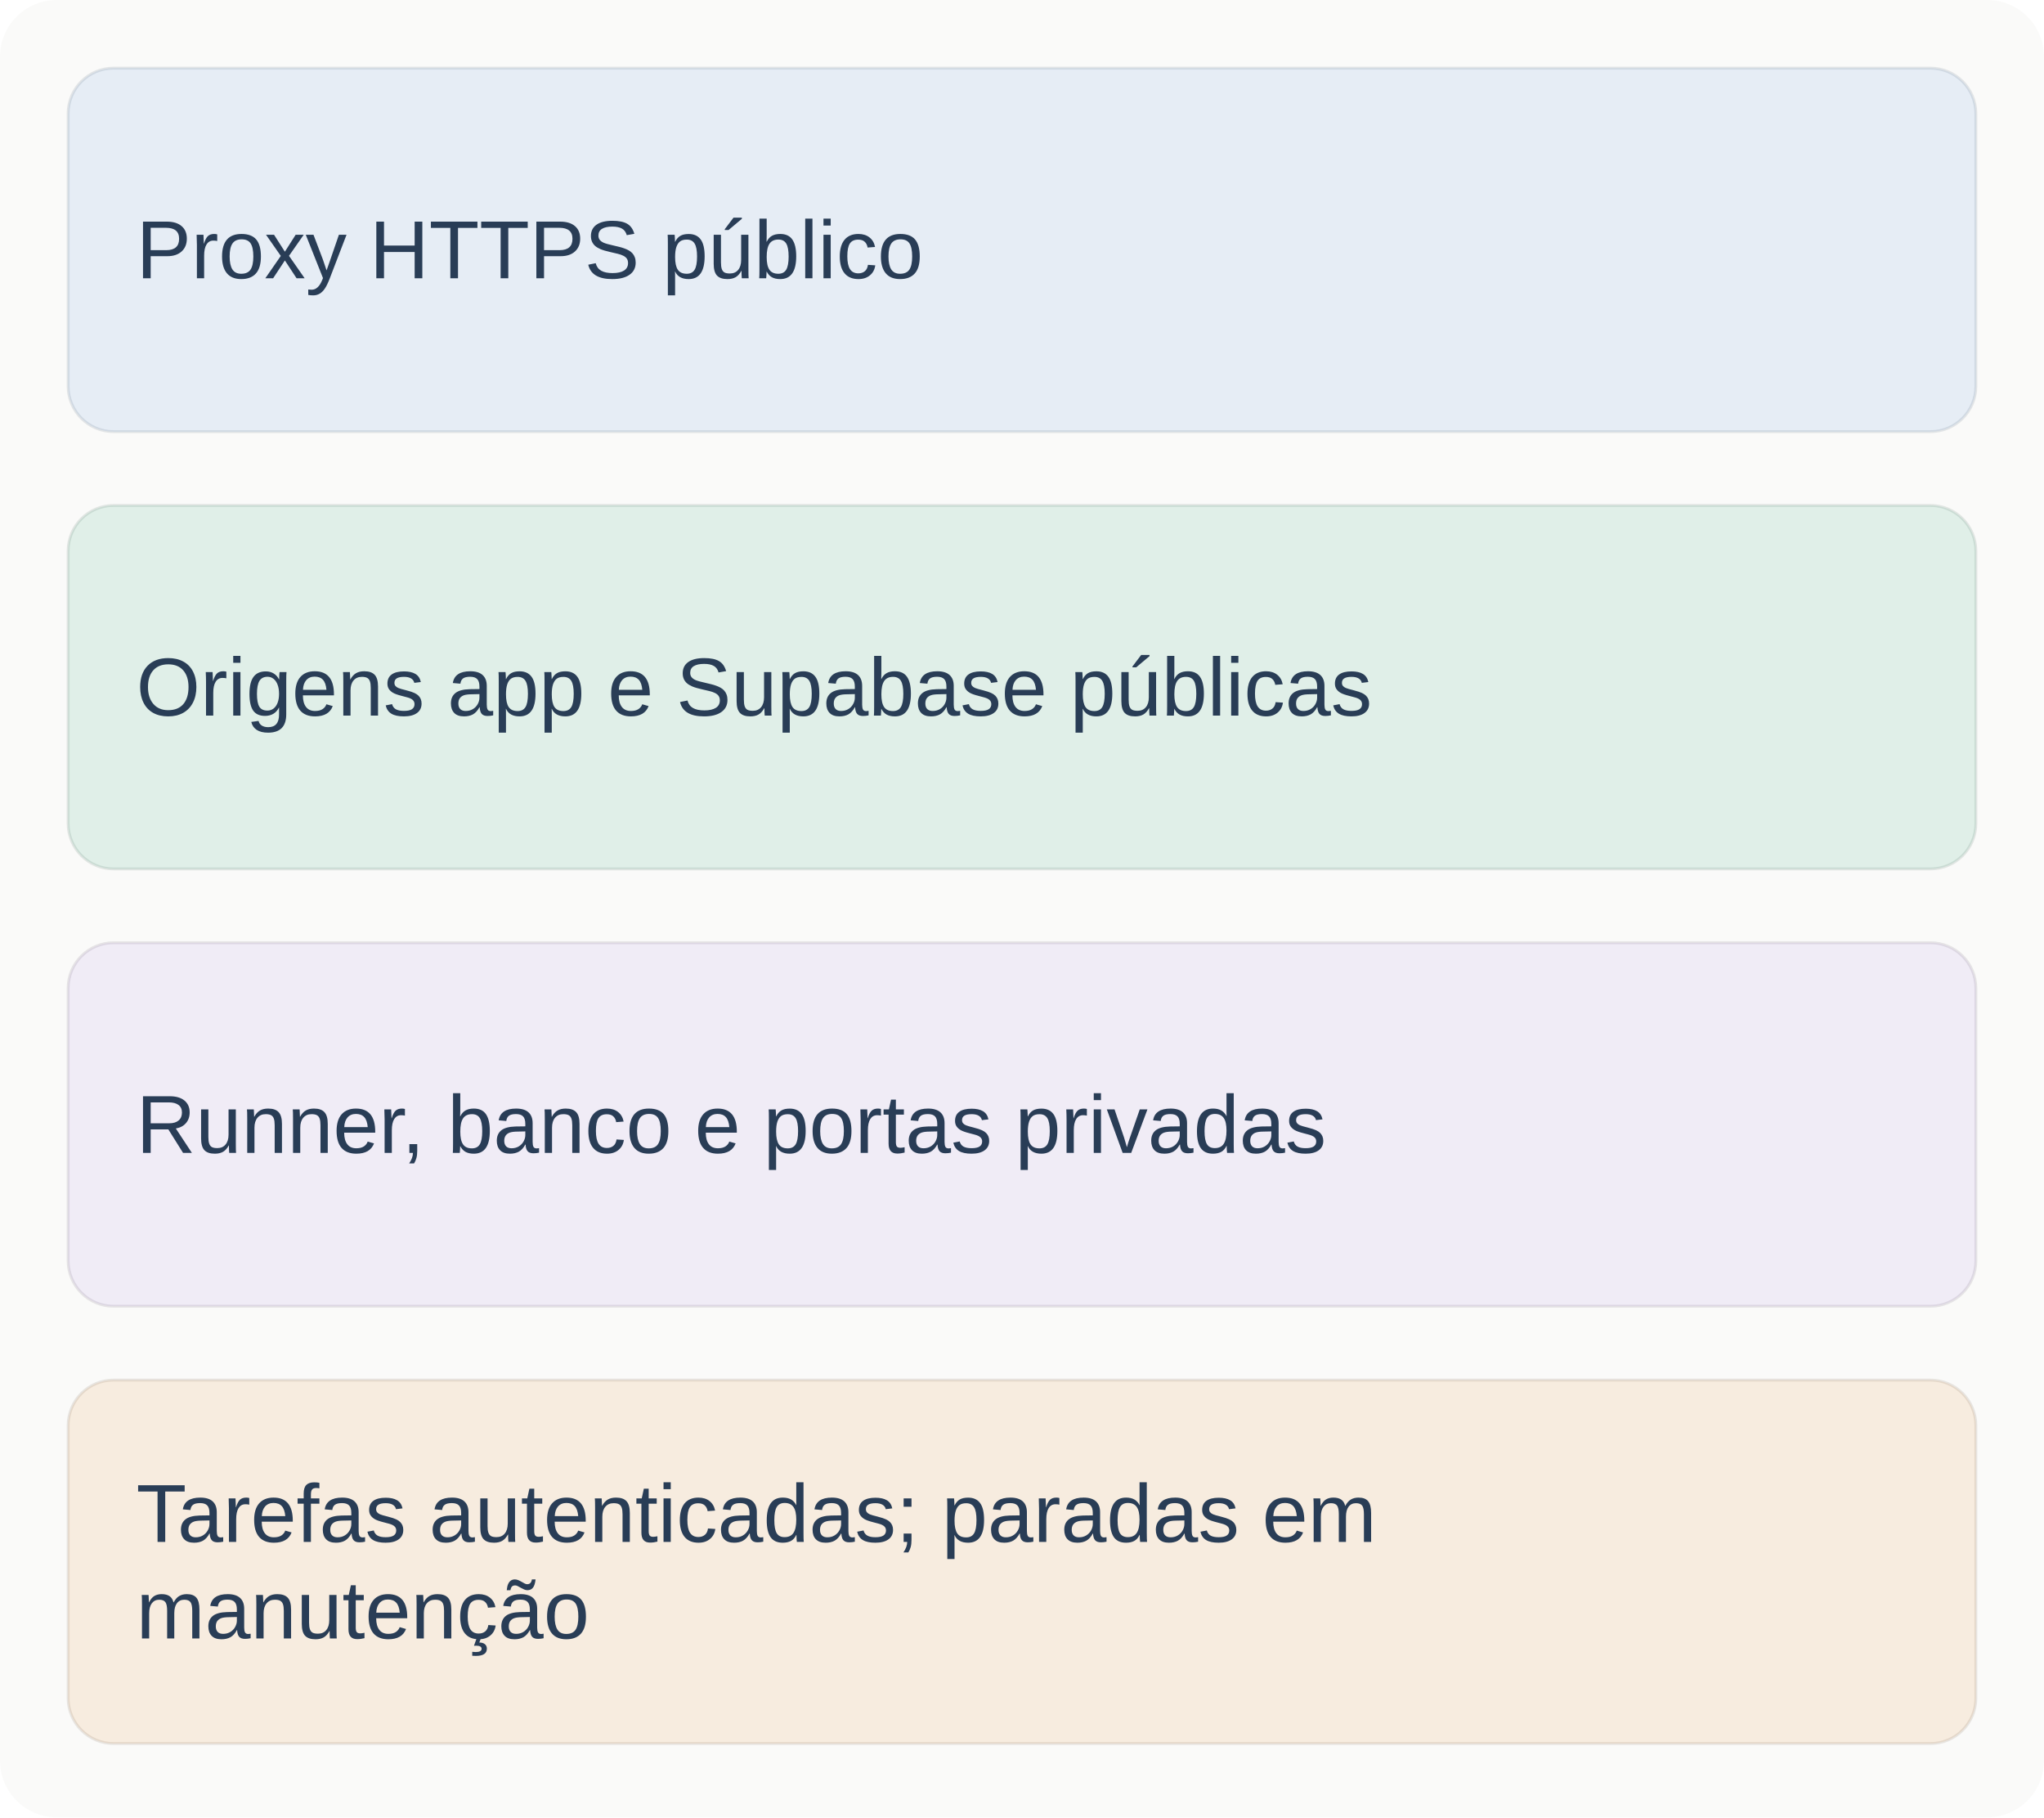
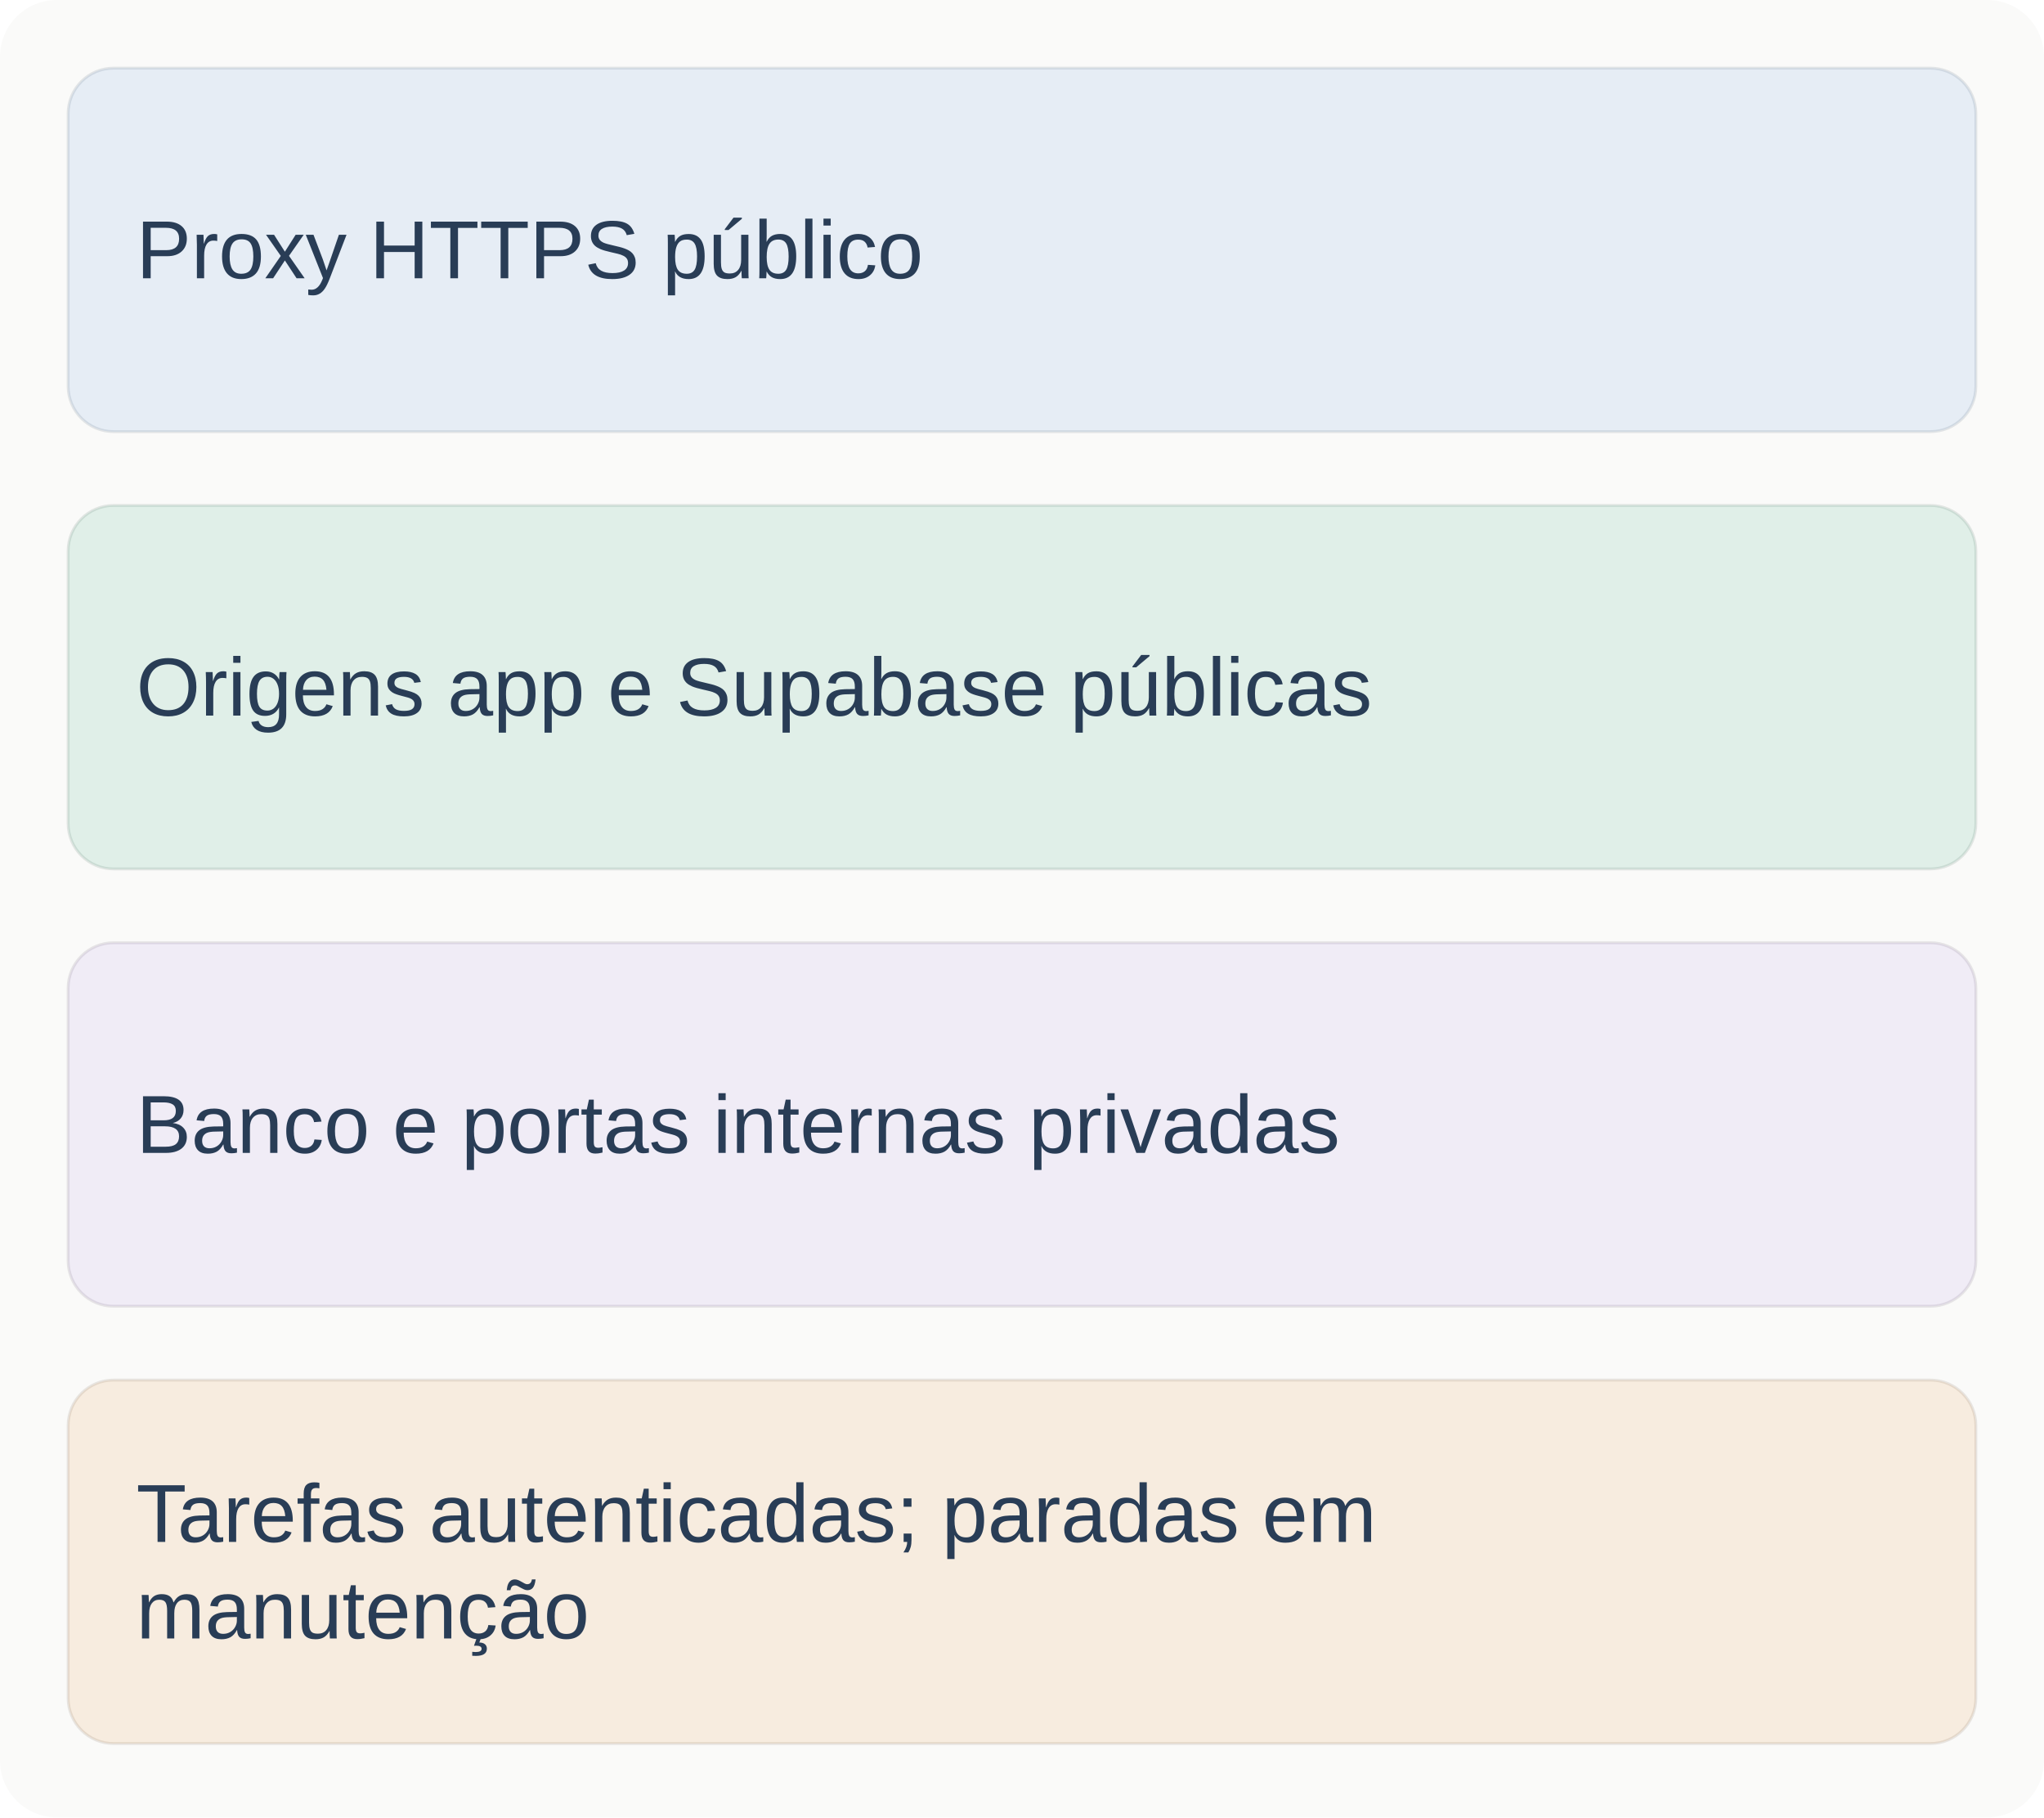
<svg xmlns="http://www.w3.org/2000/svg" width="720" height="640" viewBox="0 0 720 640" role="img" aria-labelledby="title desc">
  <rect width="720" height="640" rx="20" fill="#fafaf9" />
  <rect x="24" y="24" width="672" height="128" rx="16" fill="#e6edf5" stroke="#293d56" stroke-width="1" stroke-opacity="0.12" />
  <text x="48" y="98" font-family="Arial, sans-serif" font-size="29" fill="#293d56">Proxy HTTPS público</text>
  <rect x="24" y="178" width="672" height="128" rx="16" fill="#e0efe8" stroke="#1e4436" stroke-width="1" stroke-opacity="0.12" />
  <text x="48" y="252" font-family="Arial, sans-serif" font-size="29" fill="#293d56">Origens app e Supabase públicas</text>
  <rect x="24" y="332" width="672" height="128" rx="16" fill="#f0ecf6" stroke="#433352" stroke-width="1" stroke-opacity="0.12" />
-   <text x="48" y="406" font-family="Arial, sans-serif" font-size="29" fill="#293d56">Runner, banco e portas privadas</text>
+   <text x="48" y="406" font-family="Arial, sans-serif" font-size="29" fill="#293d56">Banco e portas internas privadas</text>
  <rect x="24" y="486" width="672" height="128" rx="16" fill="#f7ecdf" stroke="#573e28" stroke-width="1" stroke-opacity="0.12" />
  <text x="48" y="543" font-family="Arial, sans-serif" font-size="29" fill="#293d56">Tarefas autenticadas; paradas em</text>
  <text x="48" y="577" font-family="Arial, sans-serif" font-size="29" fill="#293d56">manutenção</text>
</svg>
